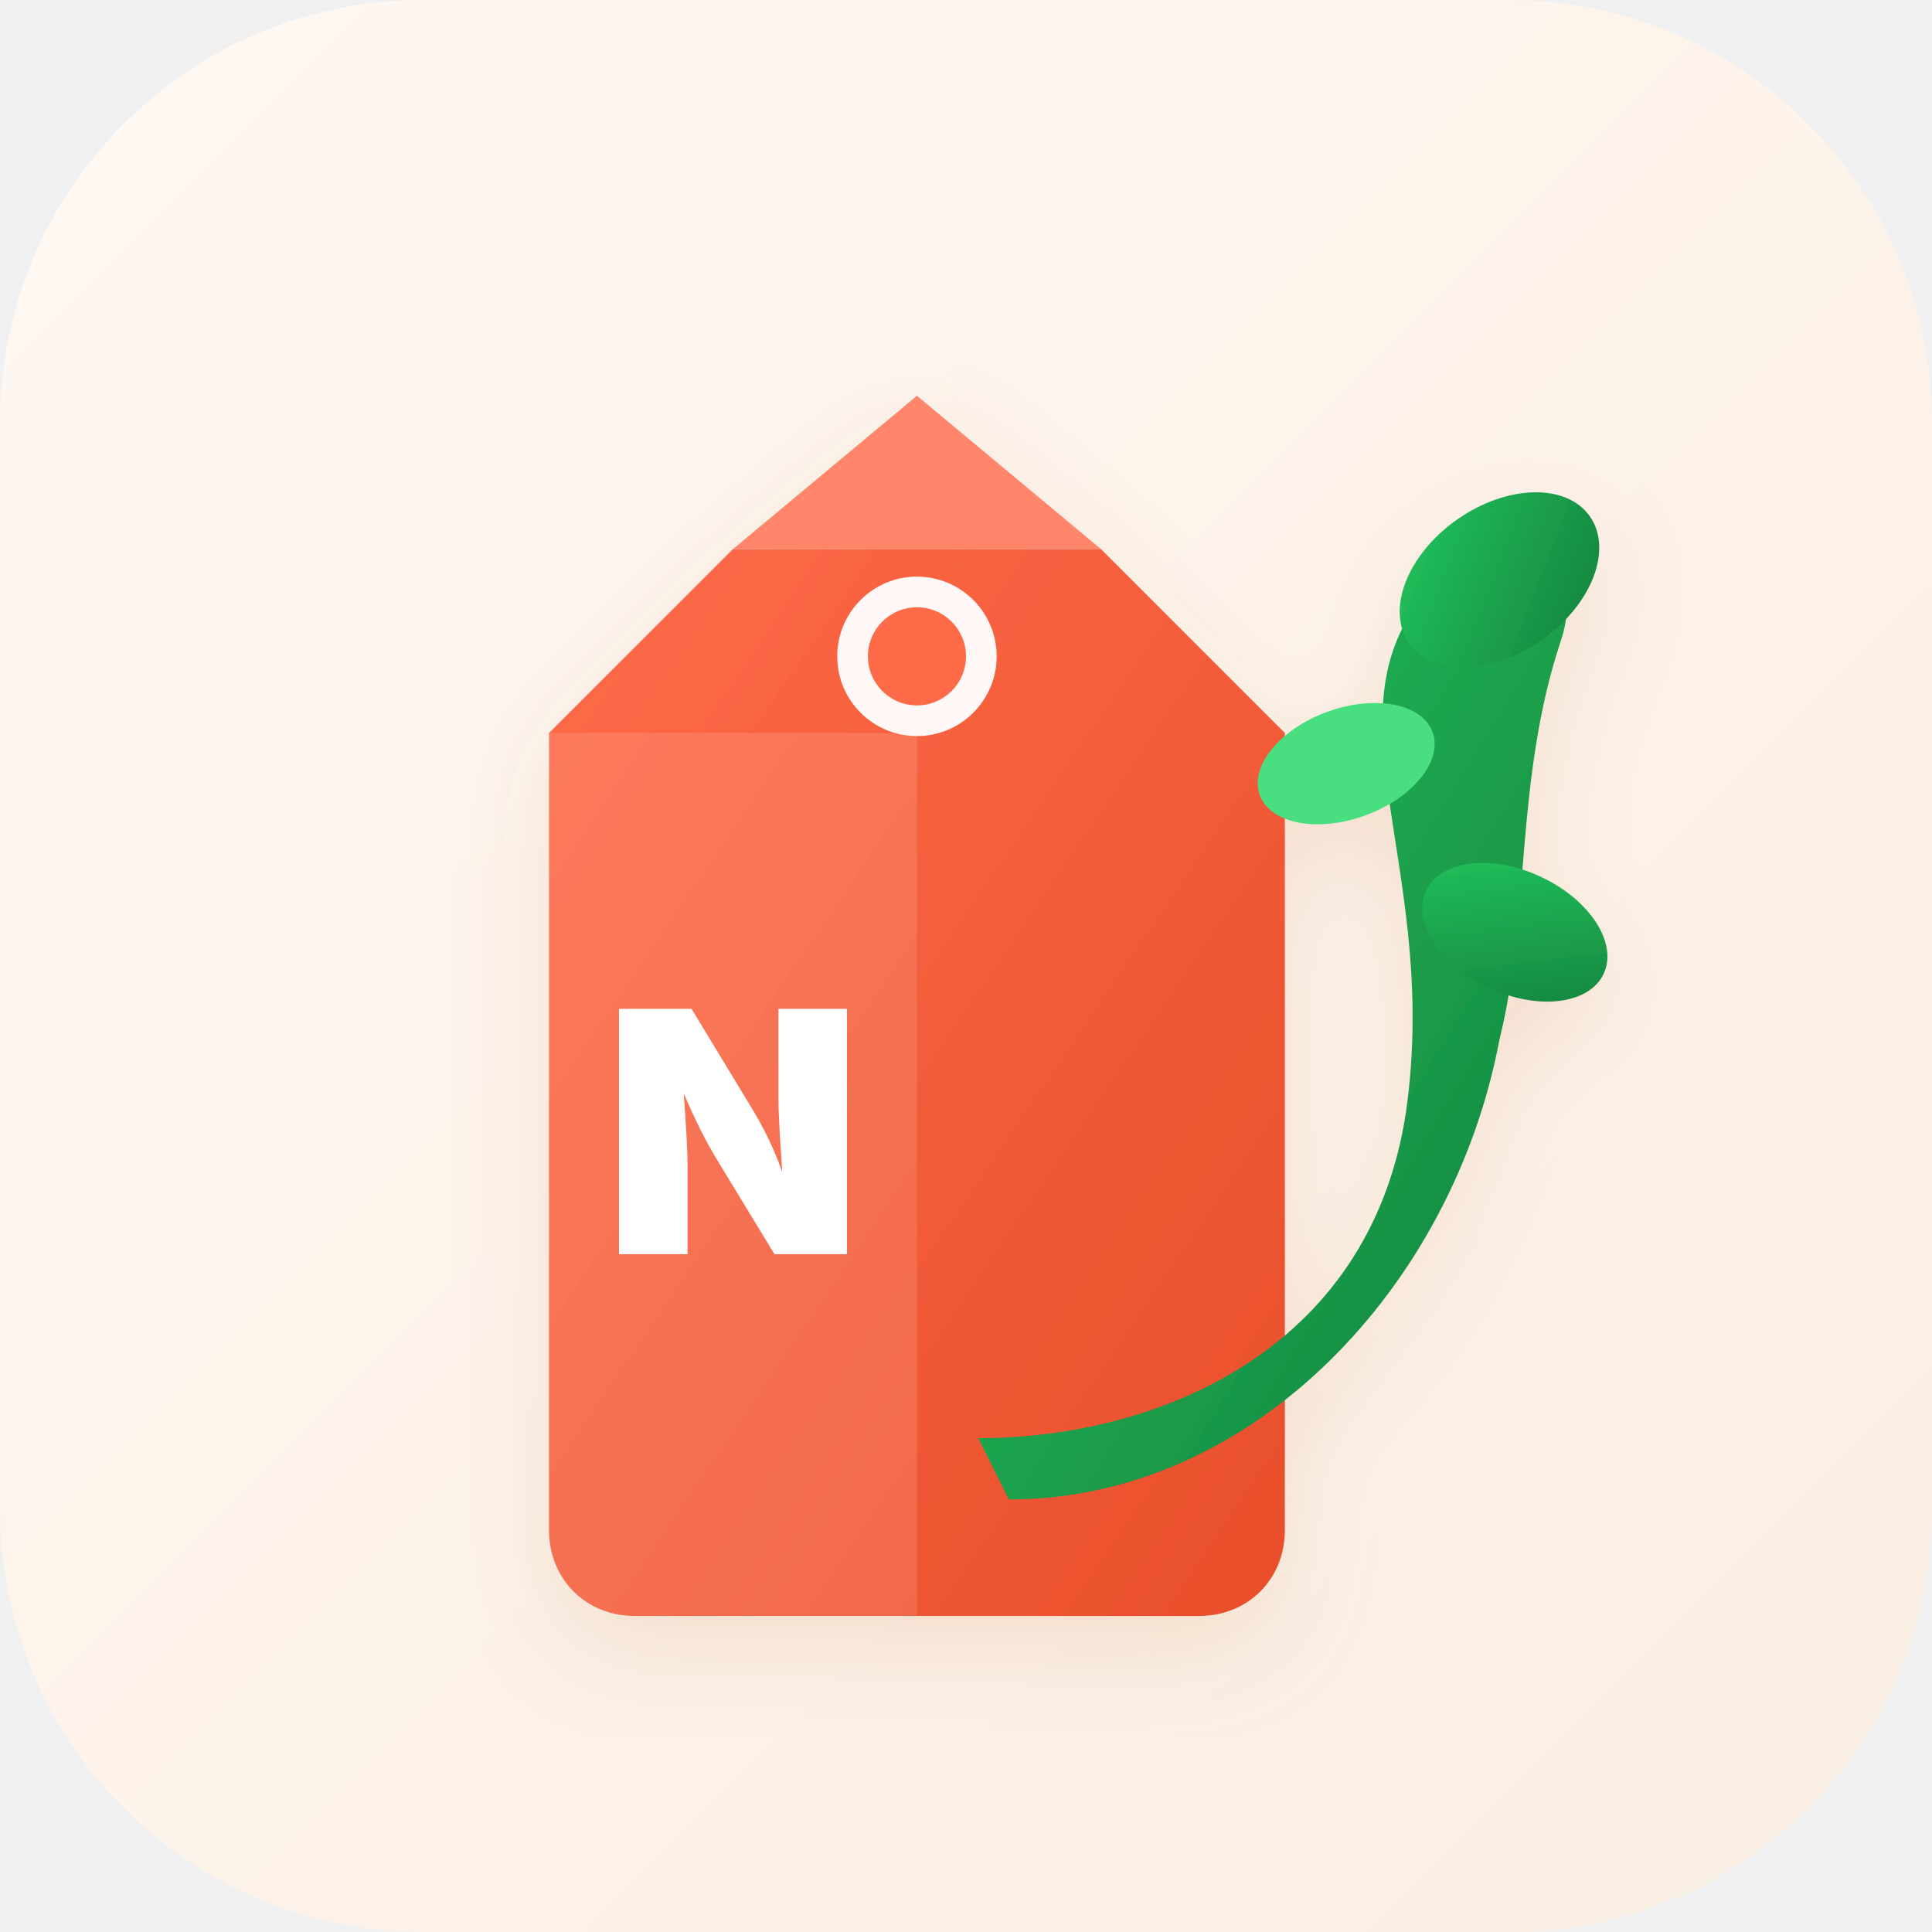
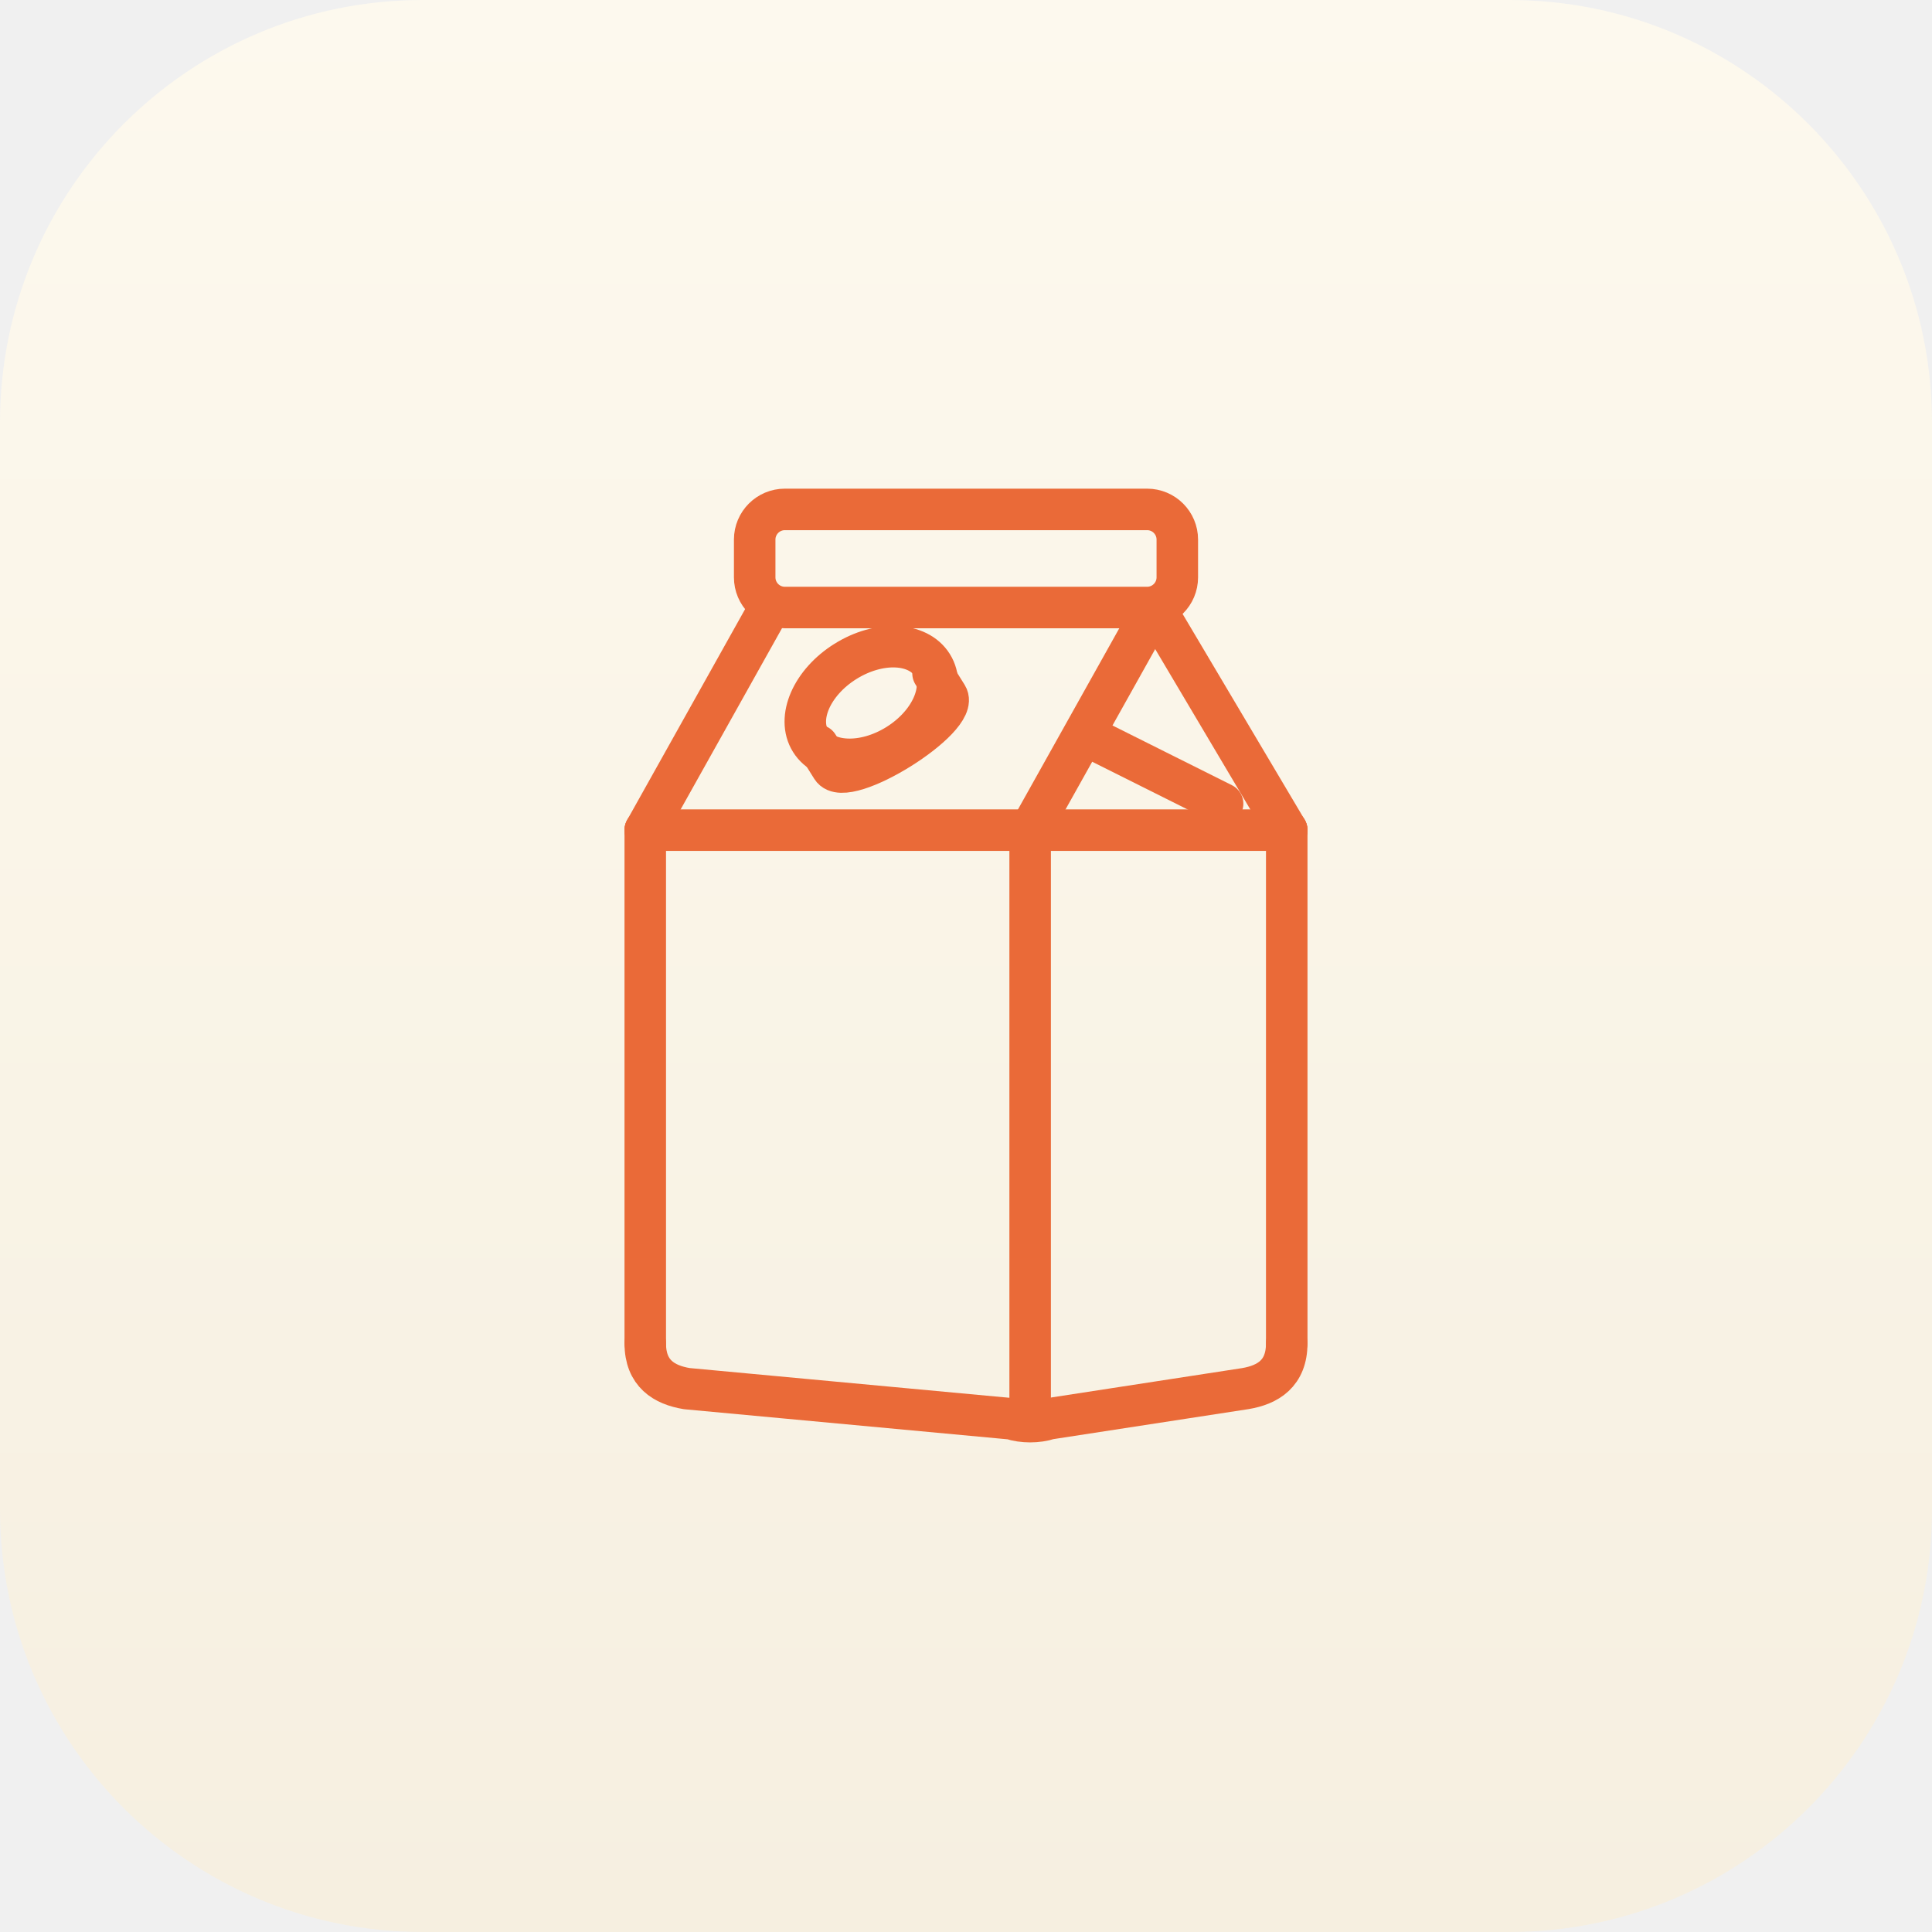
<svg xmlns="http://www.w3.org/2000/svg" viewBox="0 0 512 512" width="512" height="512">
  <defs>
-     <linearGradient id="bg" x1="0%" y1="0%" x2="100%" y2="100%">
-       <stop offset="0%" stop-color="#fff8f3" />
-       <stop offset="100%" stop-color="#faeee3" />
+     <linearGradient id="cardBg" x1="0%" y1="0%" x2="0%" y2="100%">
+       <stop offset="0%" stop-color="#fdf9ee" />
+       <stop offset="100%" stop-color="#f6efe0" />
    </linearGradient>
-     <linearGradient id="carton" x1="0%" y1="0%" x2="100%" y2="100%">
-       <stop offset="0%" stop-color="#ff6b4a" />
-       <stop offset="100%" stop-color="#e84e2a" />
-     </linearGradient>
-     <linearGradient id="leaf" x1="0%" y1="0%" x2="100%" y2="100%">
-       <stop offset="0%" stop-color="#22c55e" />
-       <stop offset="100%" stop-color="#15803d" />
-     </linearGradient>
-     <filter id="shadow" x="-10%" y="-10%" width="120%" height="120%">
-       <feDropShadow dx="0" dy="12" stdDeviation="16" flood-color="#b45309" flood-opacity="0.12" />
-     </filter>
  </defs>
-   <rect width="512" height="512" rx="112" fill="url(#bg)" />
-   <g filter="url(#shadow)" transform="translate(48, 48) scale(0.8125)">
-     <path d="M120 180 L180 120 L300 120 L360 180 L360 440 C360 456 348 468 332 468 L148 468 C132 468 120 456 120 440 Z" fill="url(#carton)" />
-     <path d="M180 120 L240 70 L300 120 Z" fill="#ff866b" />
-     <circle cx="240" cy="155" r="26" fill="#ffffff" opacity="0.95" />
-     <circle cx="240" cy="155" r="16" fill="#ff6b4a" />
-     <path d="M120 180 L240 180 L240 468 L148 468 C132 468 120 456 120 440 Z" fill="#ffffff" opacity="0.12" />
-     <text x="180" y="350" font-family="system-ui, -apple-system, sans-serif" font-weight="900" font-size="110" fill="#ffffff" text-anchor="middle" letter-spacing="-2">N</text>
-     <path d="M260 410 C320 410 390 380 400 300 C410 220 370 170 410 130 C430 110 460 120 450 150 C435 195 440 240 430 280 C415 360 350 430 270 430 Z" fill="url(#leaf)" />
-     <ellipse cx="430" cy="130" rx="36" ry="24" transform="rotate(-35 430 130)" fill="url(#leaf)" />
-     <ellipse cx="380" cy="190" rx="30" ry="18" transform="rotate(-20 380 190)" fill="#4ade80" />
-     <ellipse cx="435" cy="245" rx="32" ry="20" transform="rotate(25 435 245)" fill="url(#leaf)" />
+   <rect width="512" height="512" rx="112" fill="url(#cardBg)" />
+   <g fill="none" stroke="#ea6a38" stroke-width="11" stroke-linecap="round" stroke-linejoin="round">
+     <rect x="200" y="135" width="112" height="26" rx="8" />
+     <path d="M 204 161 L 171 220" />
+     <path d="M 306 161 L 273 220" />
+     <path d="M 306 161 L 341 220" />
+     <path d="M 290 196 L 324 213" />
+     <path d="M 171 220 L 341 220" />
+     <path d="M 171 220 L 171 356" />
+     <path d="M 273 220 L 273 376" />
+     <path d="M 341 220 L 341 356" />
+     <path d="M 171 356 C 171 364 176 367 182 368 L 268 376 C 271 377 275 377 278 376 L 330 368 C 336 367 341 364 341 356" />
+     <g transform="translate(232, 188) rotate(-32)">
+       <ellipse cx="0" cy="-2" rx="19" ry="13" />
+       <path d="M -18 0 L -18 7 C -18 14 18 14 18 7 L 18 0" />
+     </g>
  </g>
</svg>
